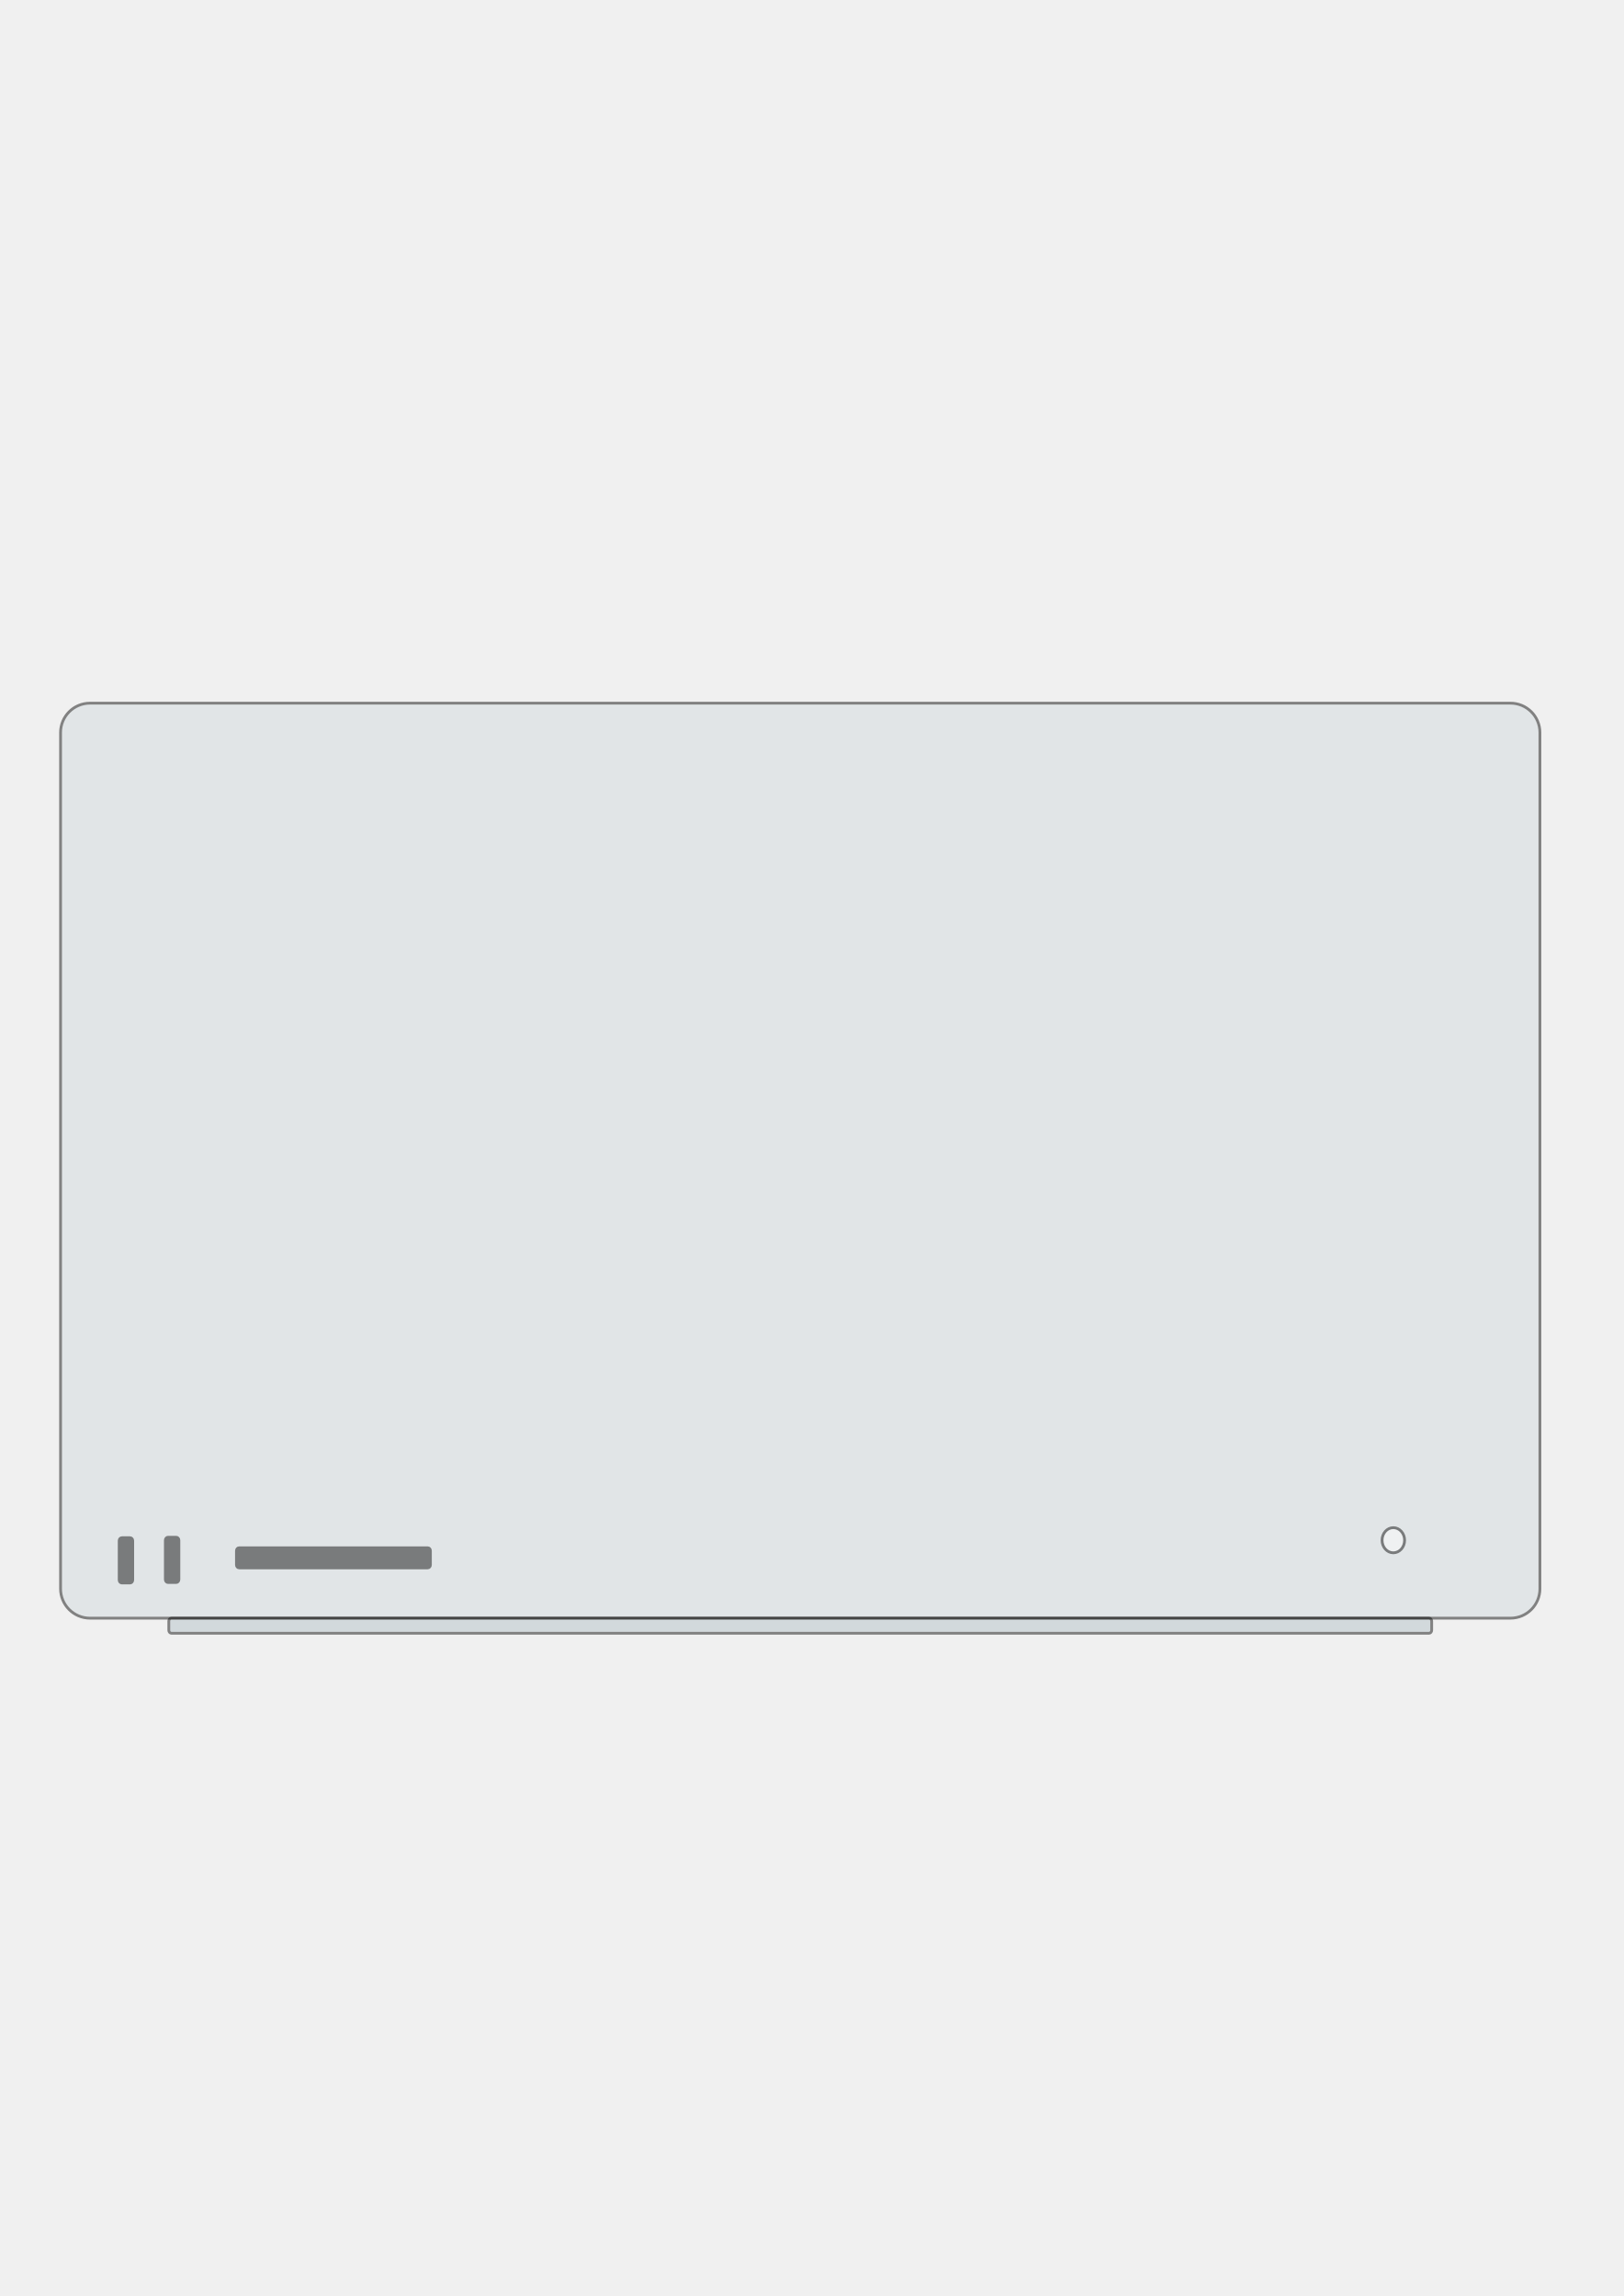
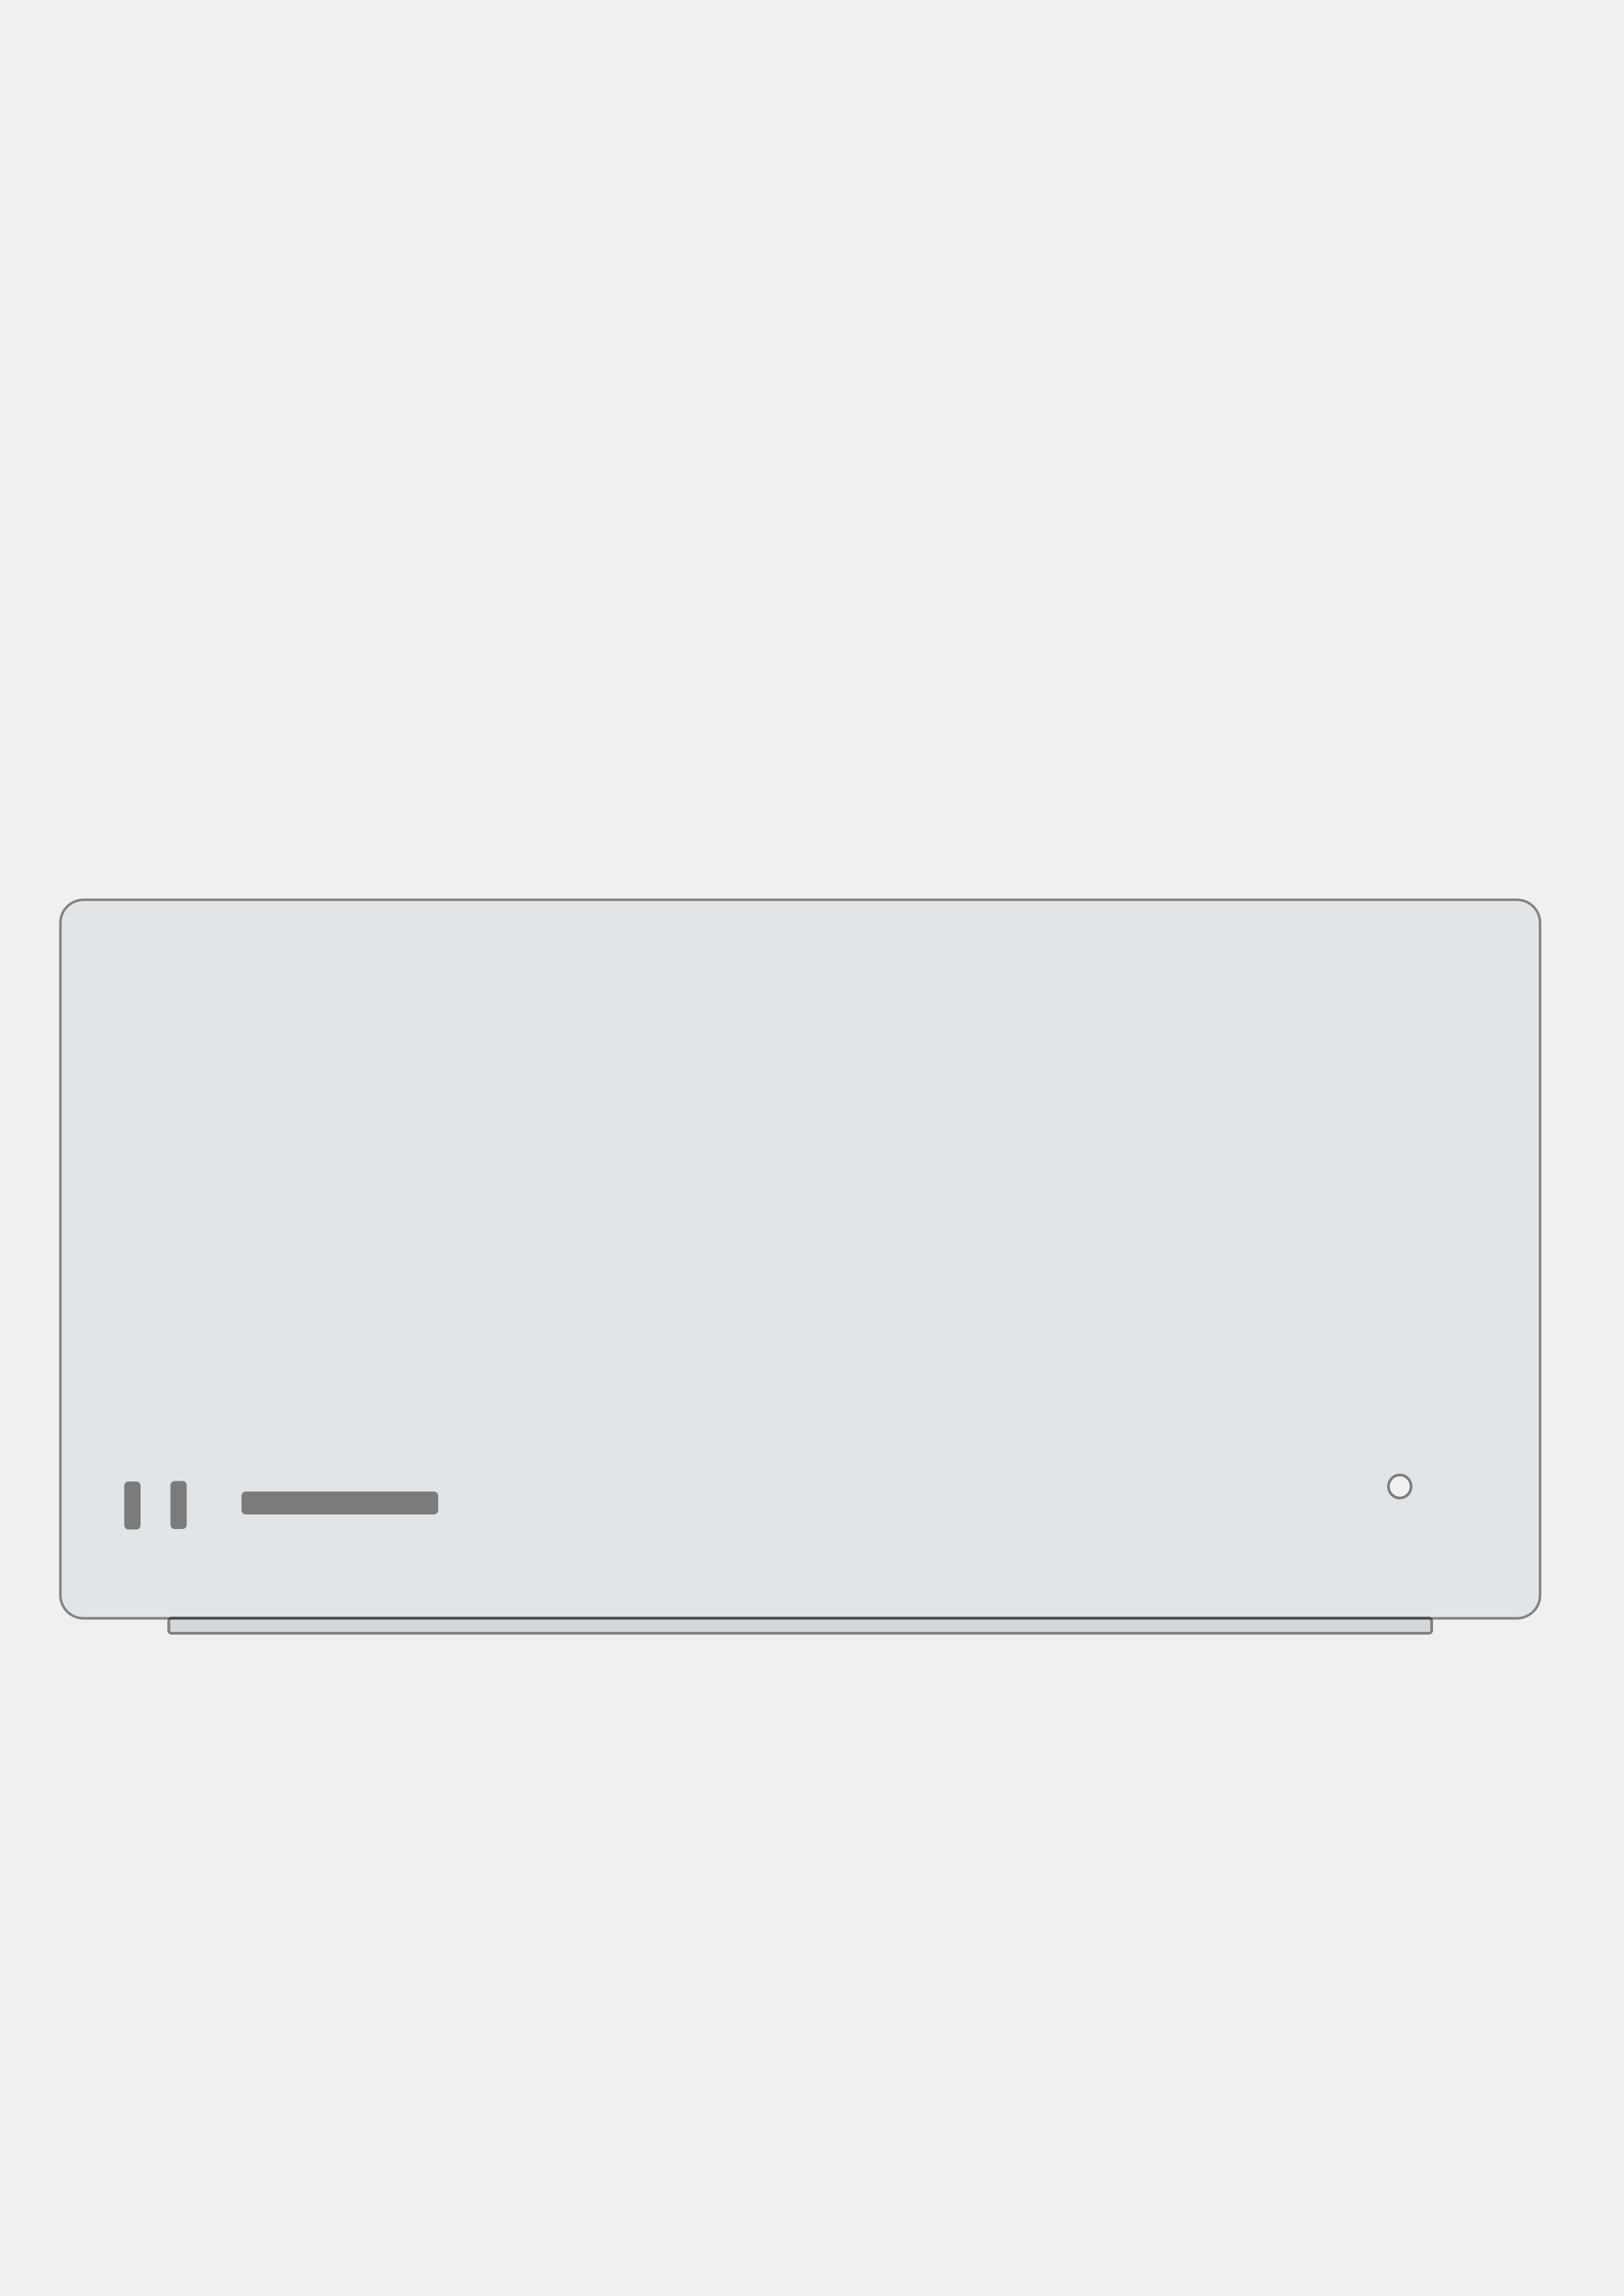
<svg xmlns="http://www.w3.org/2000/svg" width="210mm" height="297mm" viewBox="0 0 210 297" version="1.1" id="svg1">
  <defs id="defs1">
    </defs>
  <g id="layer1">
-     <rect style="opacity:0.461;fill:#cfd8dc;fill-opacity:1;stroke:#000000;stroke-width:0.361;stroke-linejoin:round;stroke-dasharray:none;stroke-opacity:1" id="rect25" width="191.331" height="118.36" x="7.832" y="90.958" ry="3.807" />
-     <rect style="opacity:0.461;fill:#000000;fill-opacity:1;stroke:#000000;stroke-width:0.361;stroke-linejoin:round;stroke-dasharray:none;stroke-opacity:1" id="rect26" width="1.75" height="5.853" x="15.415" y="198.913" rx="0.344" ry="0.383" />
-     <rect style="opacity:0.461;fill:#000000;fill-opacity:1;stroke:#000000;stroke-width:0.361;stroke-linejoin:round;stroke-dasharray:none;stroke-opacity:1" id="rect26-6" width="1.75" height="5.853" x="21.386" y="198.851" rx="0.344" ry="0.383" />
-     <rect style="opacity:0.461;fill:#000000;fill-opacity:1;stroke:#000000;stroke-width:0.361;stroke-linejoin:round;stroke-dasharray:none;stroke-opacity:1" id="rect27" width="25.083" height="2.601" x="30.582" y="200.213" rx="0.344" ry="0.383" />
-     <ellipse style="opacity:0.461;fill:#ffffff;fill-opacity:1;stroke:#000000;stroke-width:0.361;stroke-linejoin:round;stroke-dasharray:none;stroke-opacity:1" id="path27" cx="180.205" cy="199.238" rx="1.458" ry="1.626" />
+     <rect style="opacity:0.461;fill:#cfd8dc;fill-opacity:1;stroke:#000000;stroke-width:0.32;stroke-linejoin:round;stroke-dasharray:none;stroke-opacity:1" id="rect25" width="191.373" height="92.944" x="7.811" y="116.394" ry="2.99" />
+     <rect style="opacity:0.461;fill:#000000;fill-opacity:1;stroke:#000000;stroke-width:0.361;stroke-linejoin:round;stroke-dasharray:none;stroke-opacity:1" id="rect26" width="1.75" height="5.853" x="16.25" y="191.818" rx="0.344" ry="0.383" />
+     <rect style="opacity:0.461;fill:#000000;fill-opacity:1;stroke:#000000;stroke-width:0.361;stroke-linejoin:round;stroke-dasharray:none;stroke-opacity:1" id="rect26-6" width="1.75" height="5.853" x="22.22" y="191.756" rx="0.344" ry="0.383" />
+     <rect style="opacity:0.461;fill:#000000;fill-opacity:1;stroke:#000000;stroke-width:0.361;stroke-linejoin:round;stroke-dasharray:none;stroke-opacity:1" id="rect27" width="25.083" height="2.601" x="31.416" y="193.119" rx="0.344" ry="0.383" />
+     <ellipse style="opacity:0.461;fill:#ffffff;fill-opacity:1;stroke:#000000;stroke-width:0.346;stroke-linejoin:round;stroke-dasharray:none;stroke-opacity:1" id="path27" cx="181.04" cy="192.284" rx="1.465" ry="1.492" />
    <rect style="opacity:0.461;fill:#b0bec5;fill-opacity:1;stroke:#000000;stroke-width:0.361;stroke-linejoin:round;stroke-dasharray:none;stroke-opacity:1" id="rect28" width="163.332" height="1.951" x="21.832" y="209.318" rx="0.344" ry="0.383" />
  </g>
</svg>
